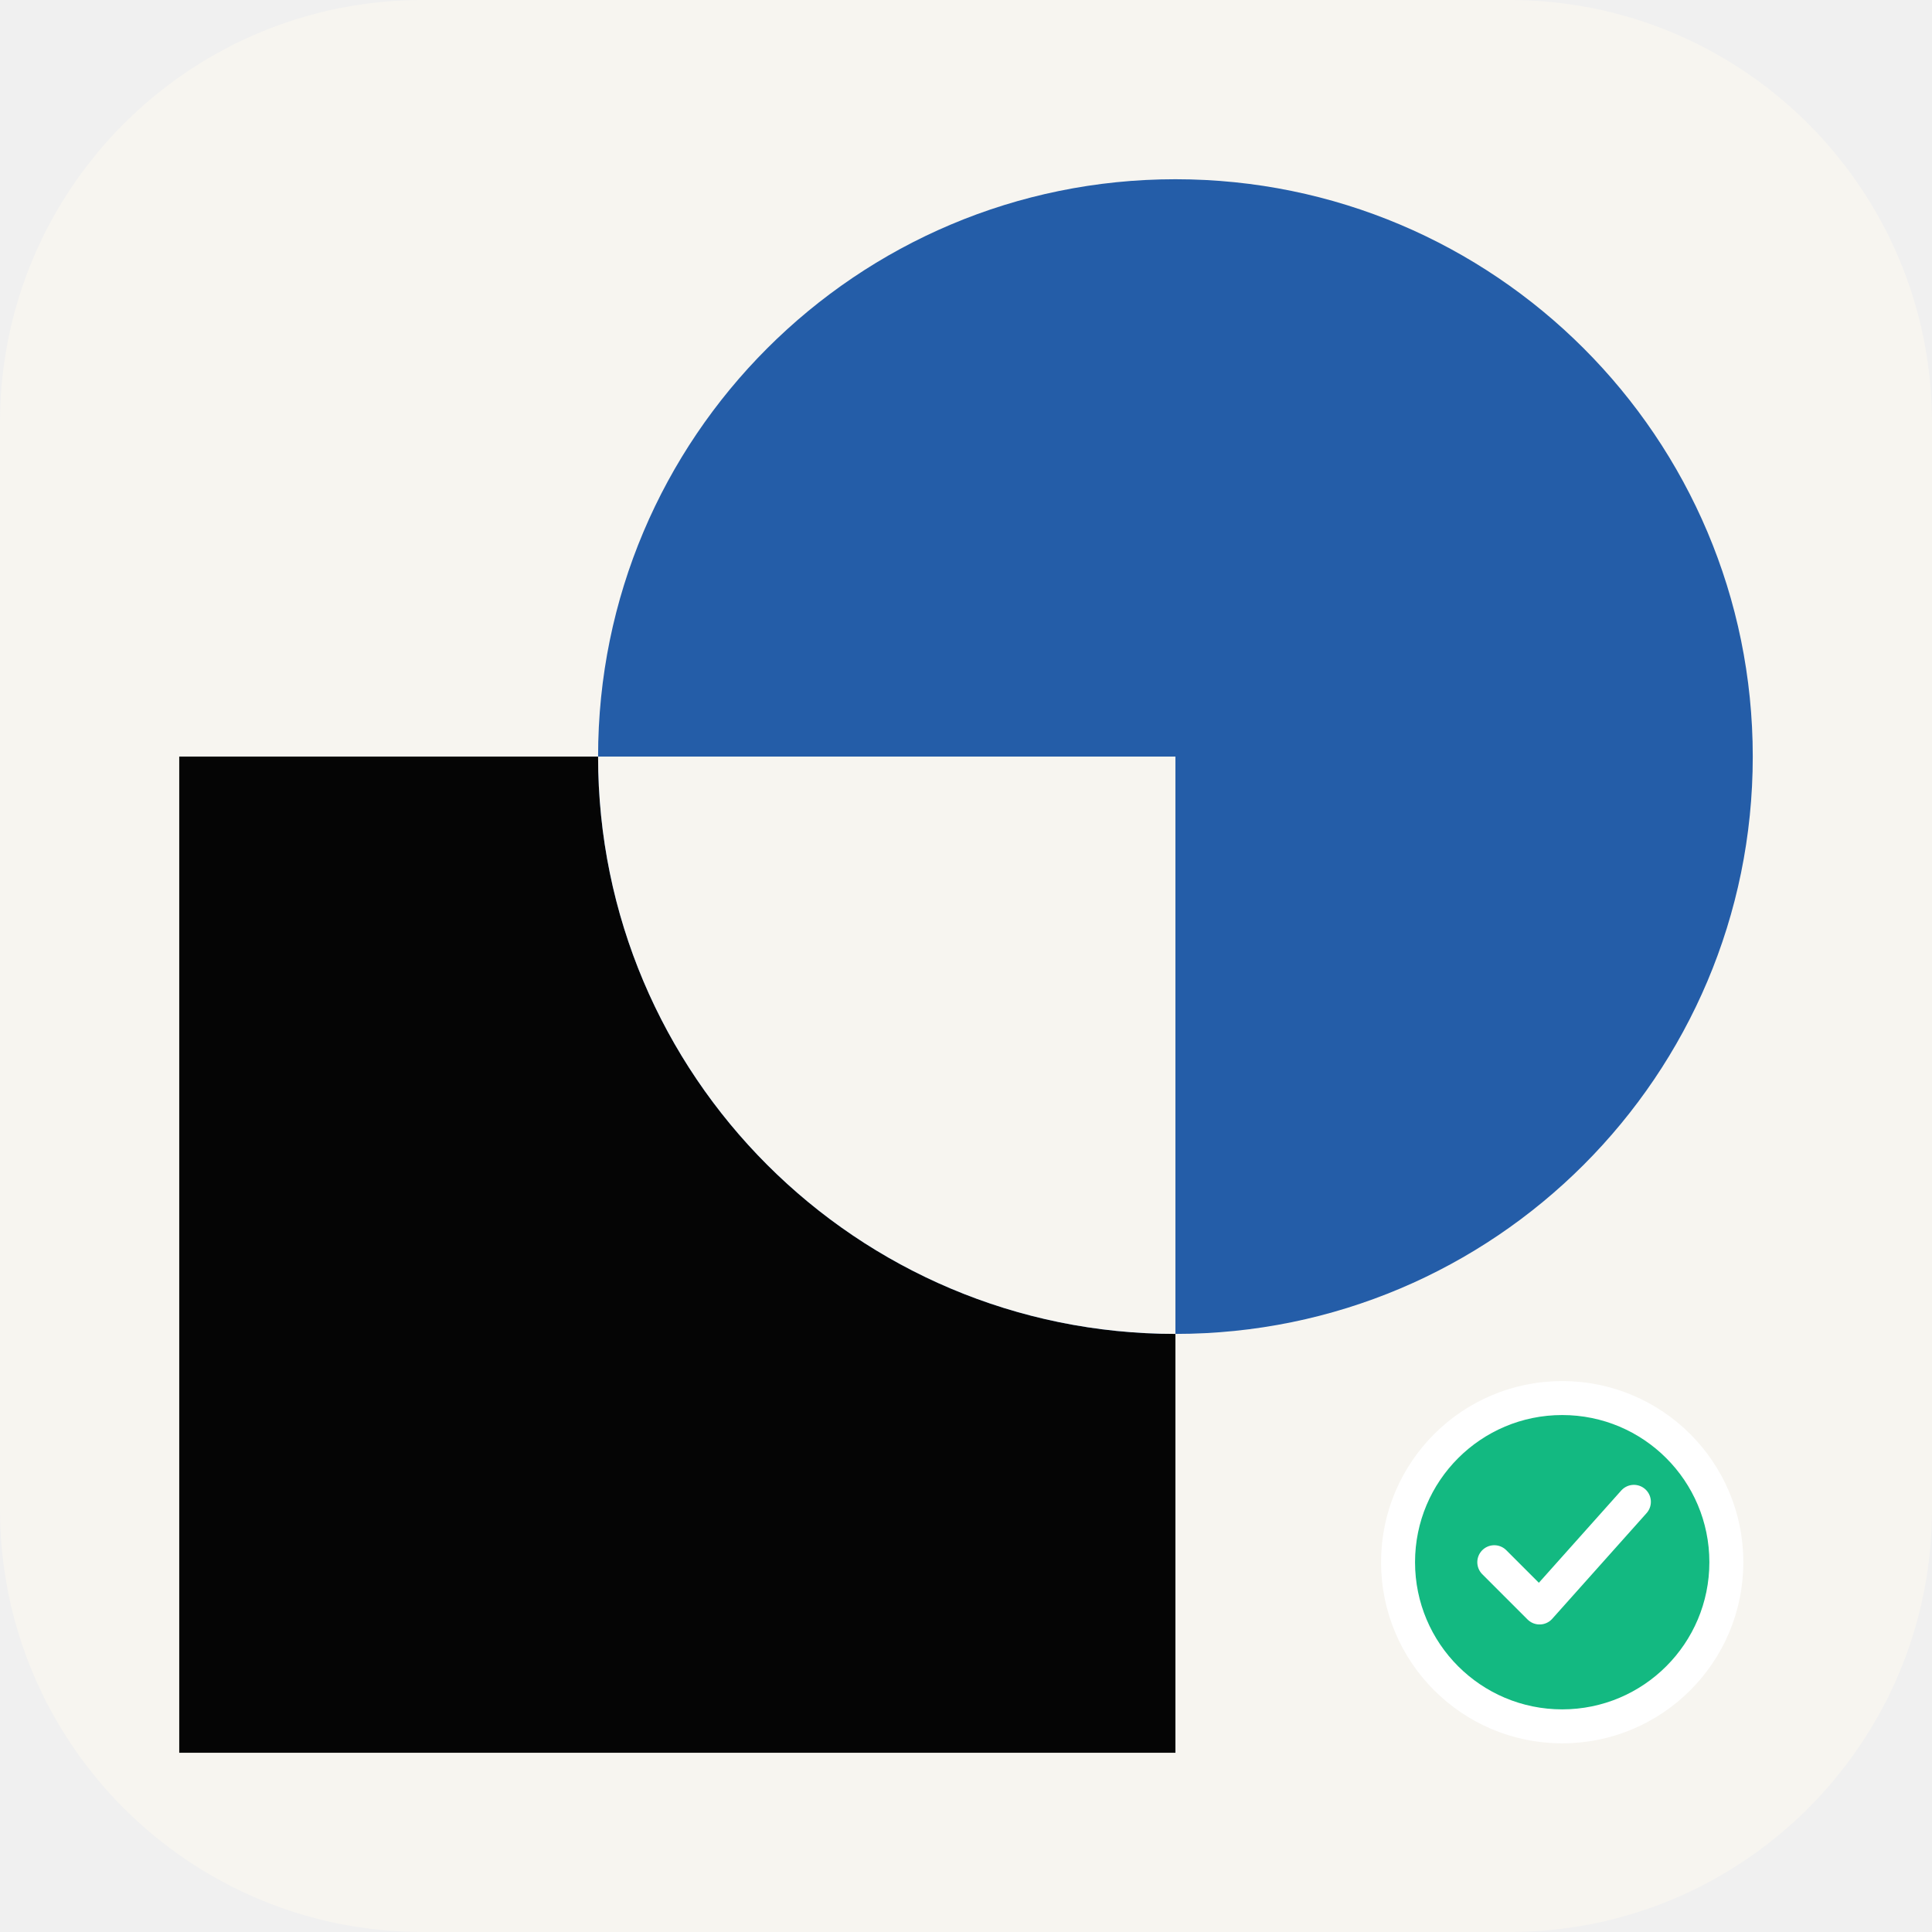
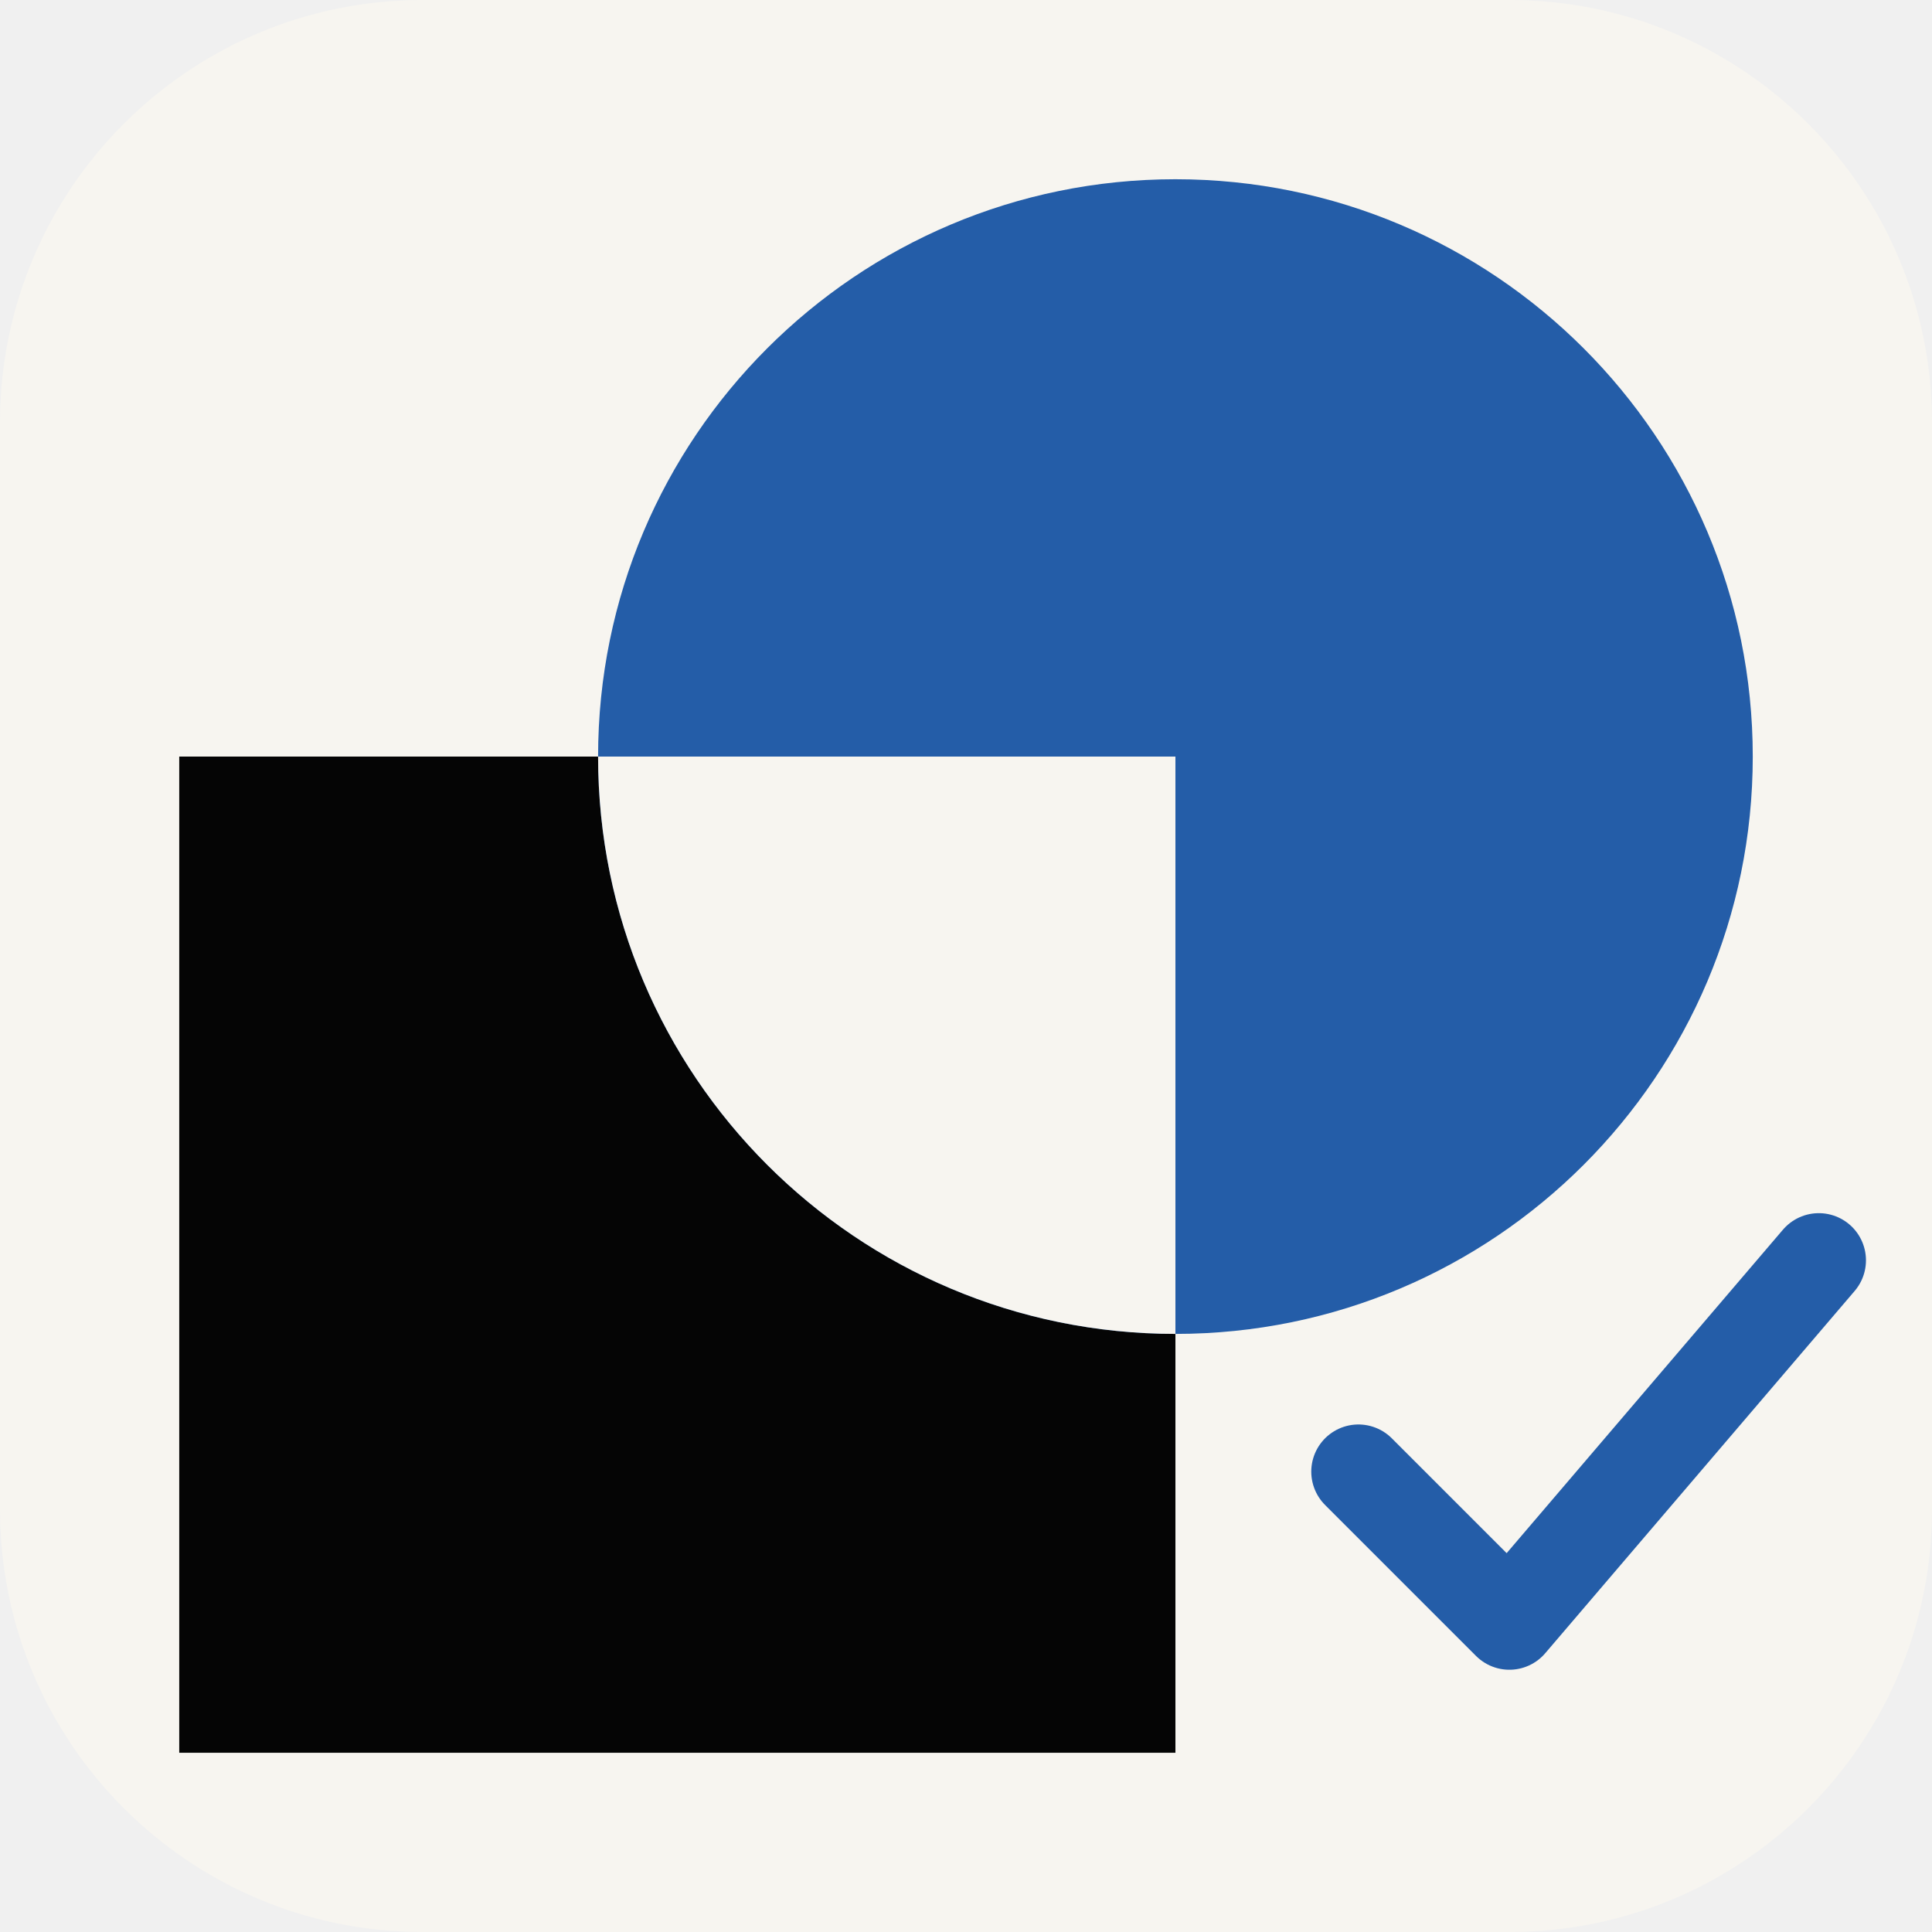
<svg xmlns="http://www.w3.org/2000/svg" viewBox="0 0 512 512">
  <rect width="512" height="512" rx="112" fill="#f7f5f0" />
  <g transform="translate(47.5 47.5)">
    <rect x="0" y="153" width="264" height="264" fill="#050505" />
    <circle cx="264" cy="153" r="153" fill="#245da8" />
    <path d="M111 153 A153 153 0 0 0 264 306 V153 Z" fill="#f7f5f0" />
  </g>
-   <circle cx="414" cy="414" r="48" fill="#ffffff" />
-   <circle cx="414" cy="414" r="39" fill="#13b981" />
-   <path d="m396 414 12 12 25-28" fill="none" stroke="#ffffff" stroke-linecap="round" stroke-linejoin="round" stroke-width="9" />
+   <path d="m360 390 40 40 82-96" fill="none" stroke="#245da8" stroke-linecap="round" stroke-linejoin="round" stroke-width="25" />
</svg>
